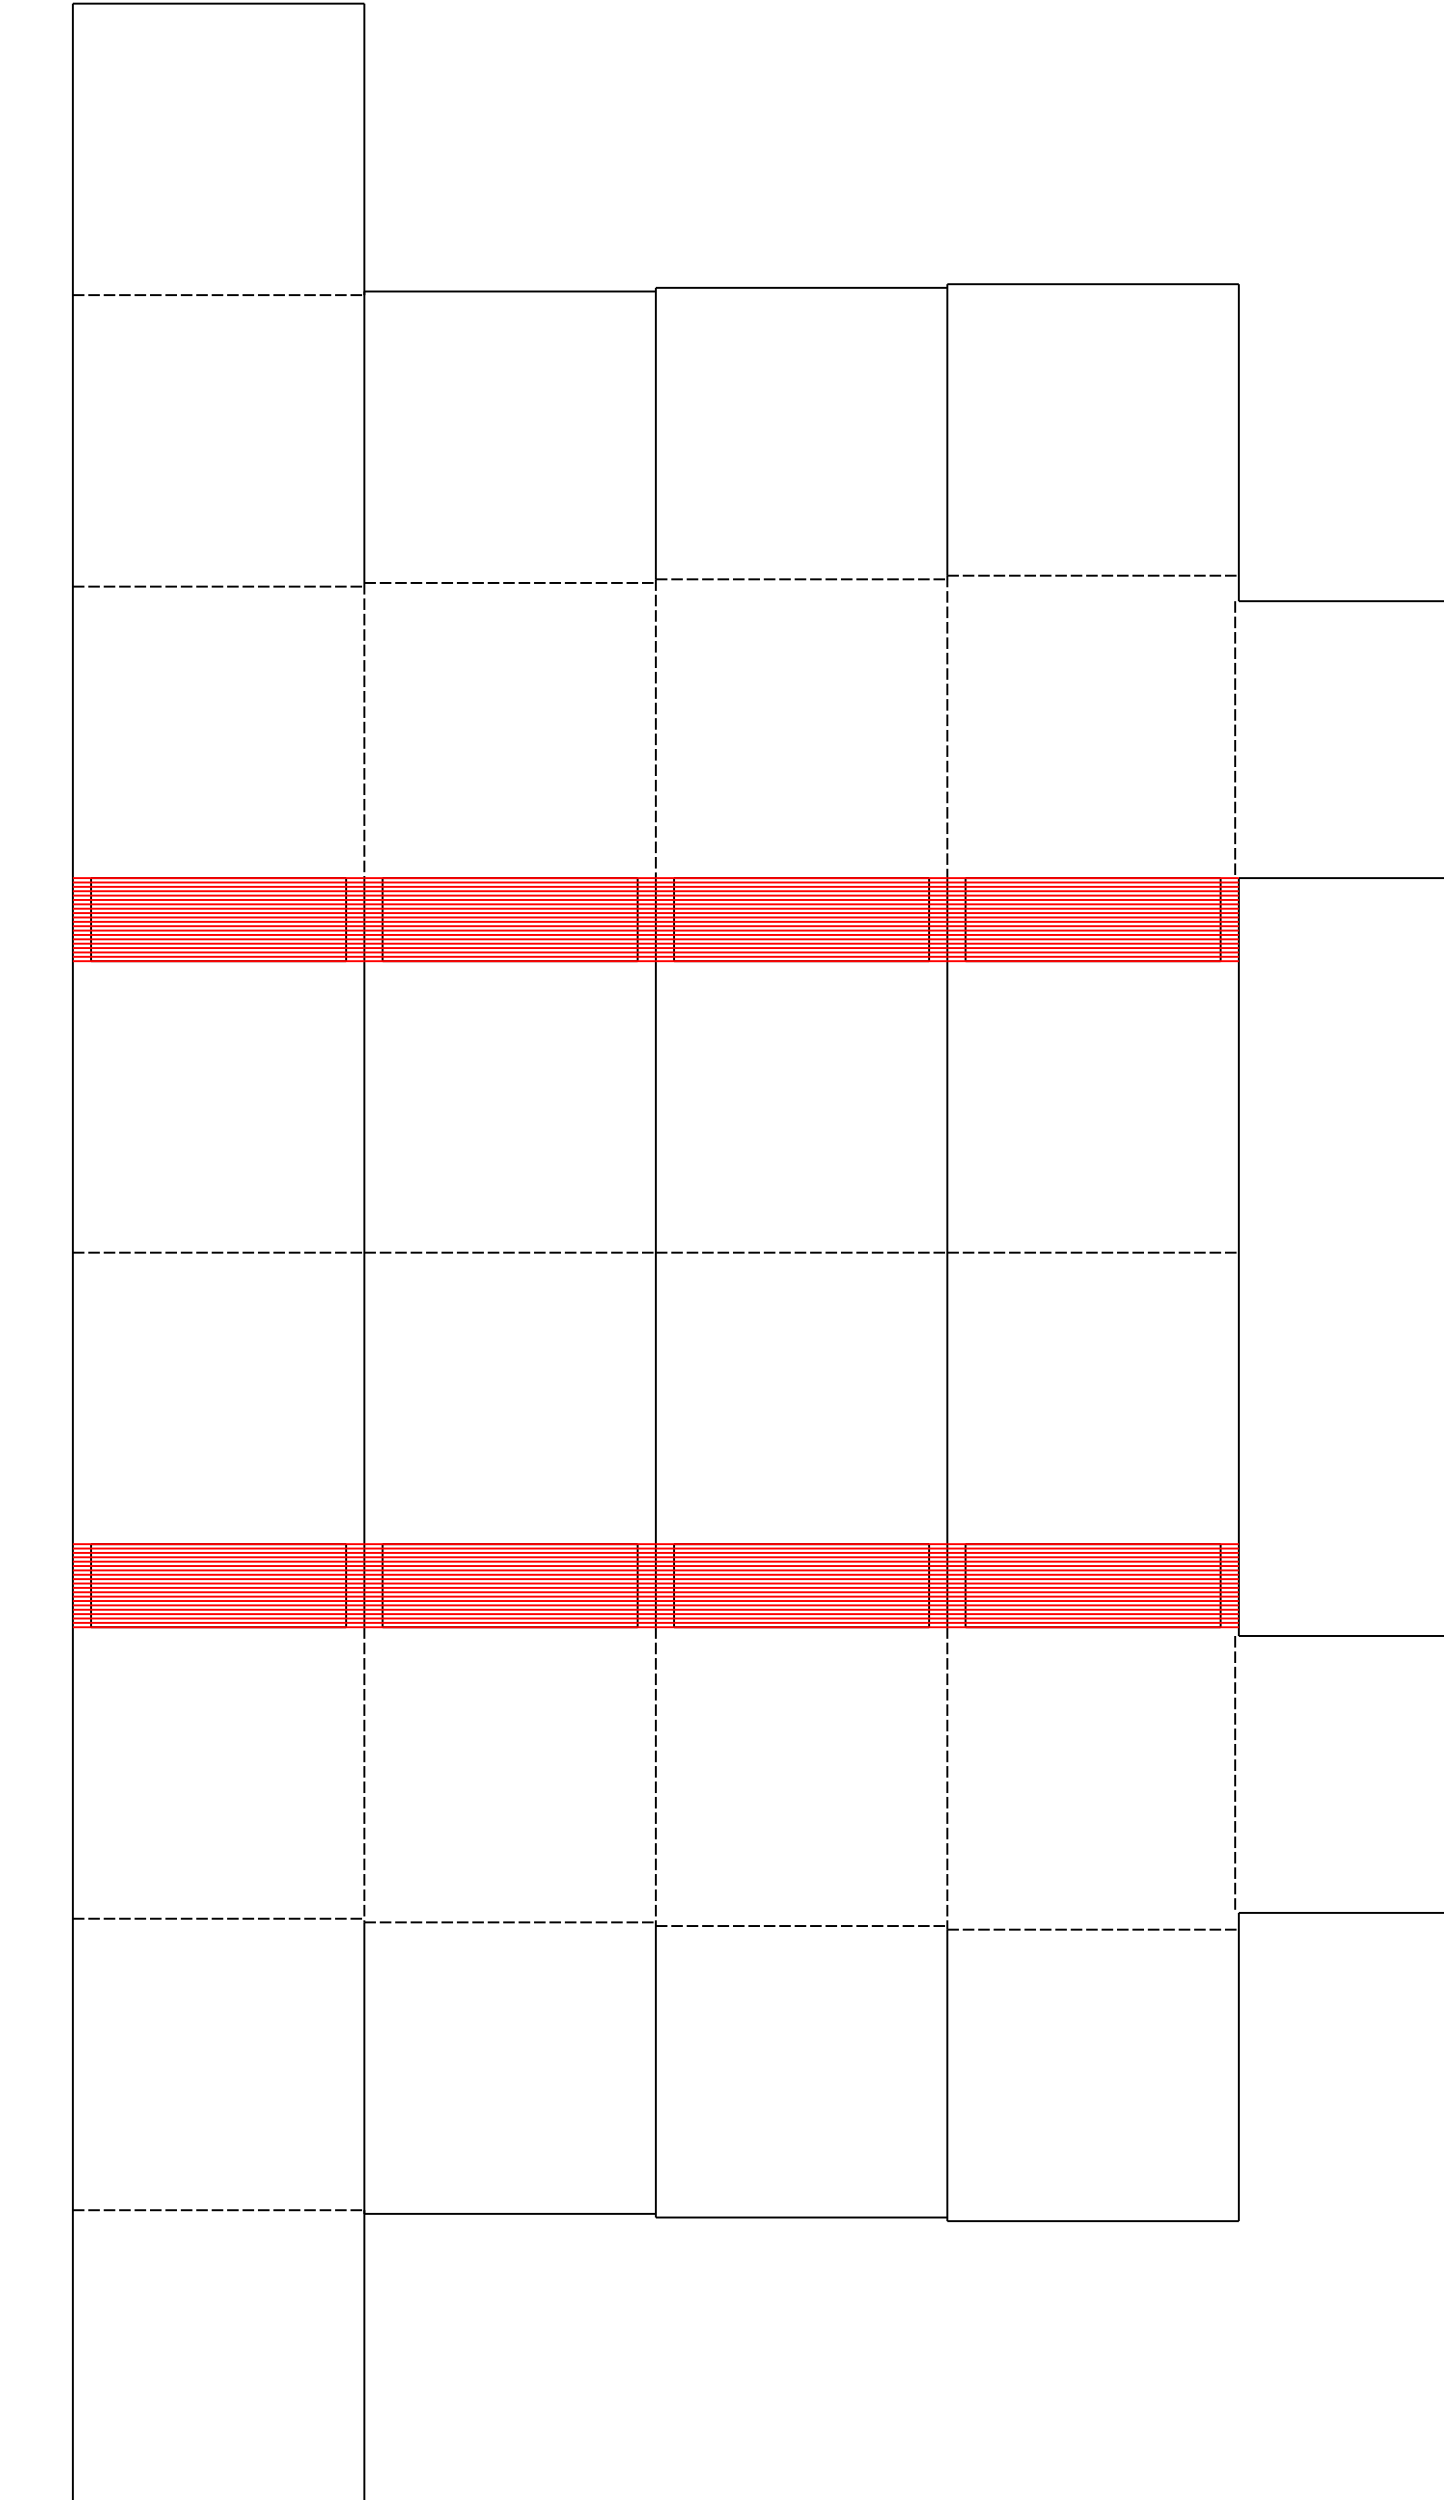
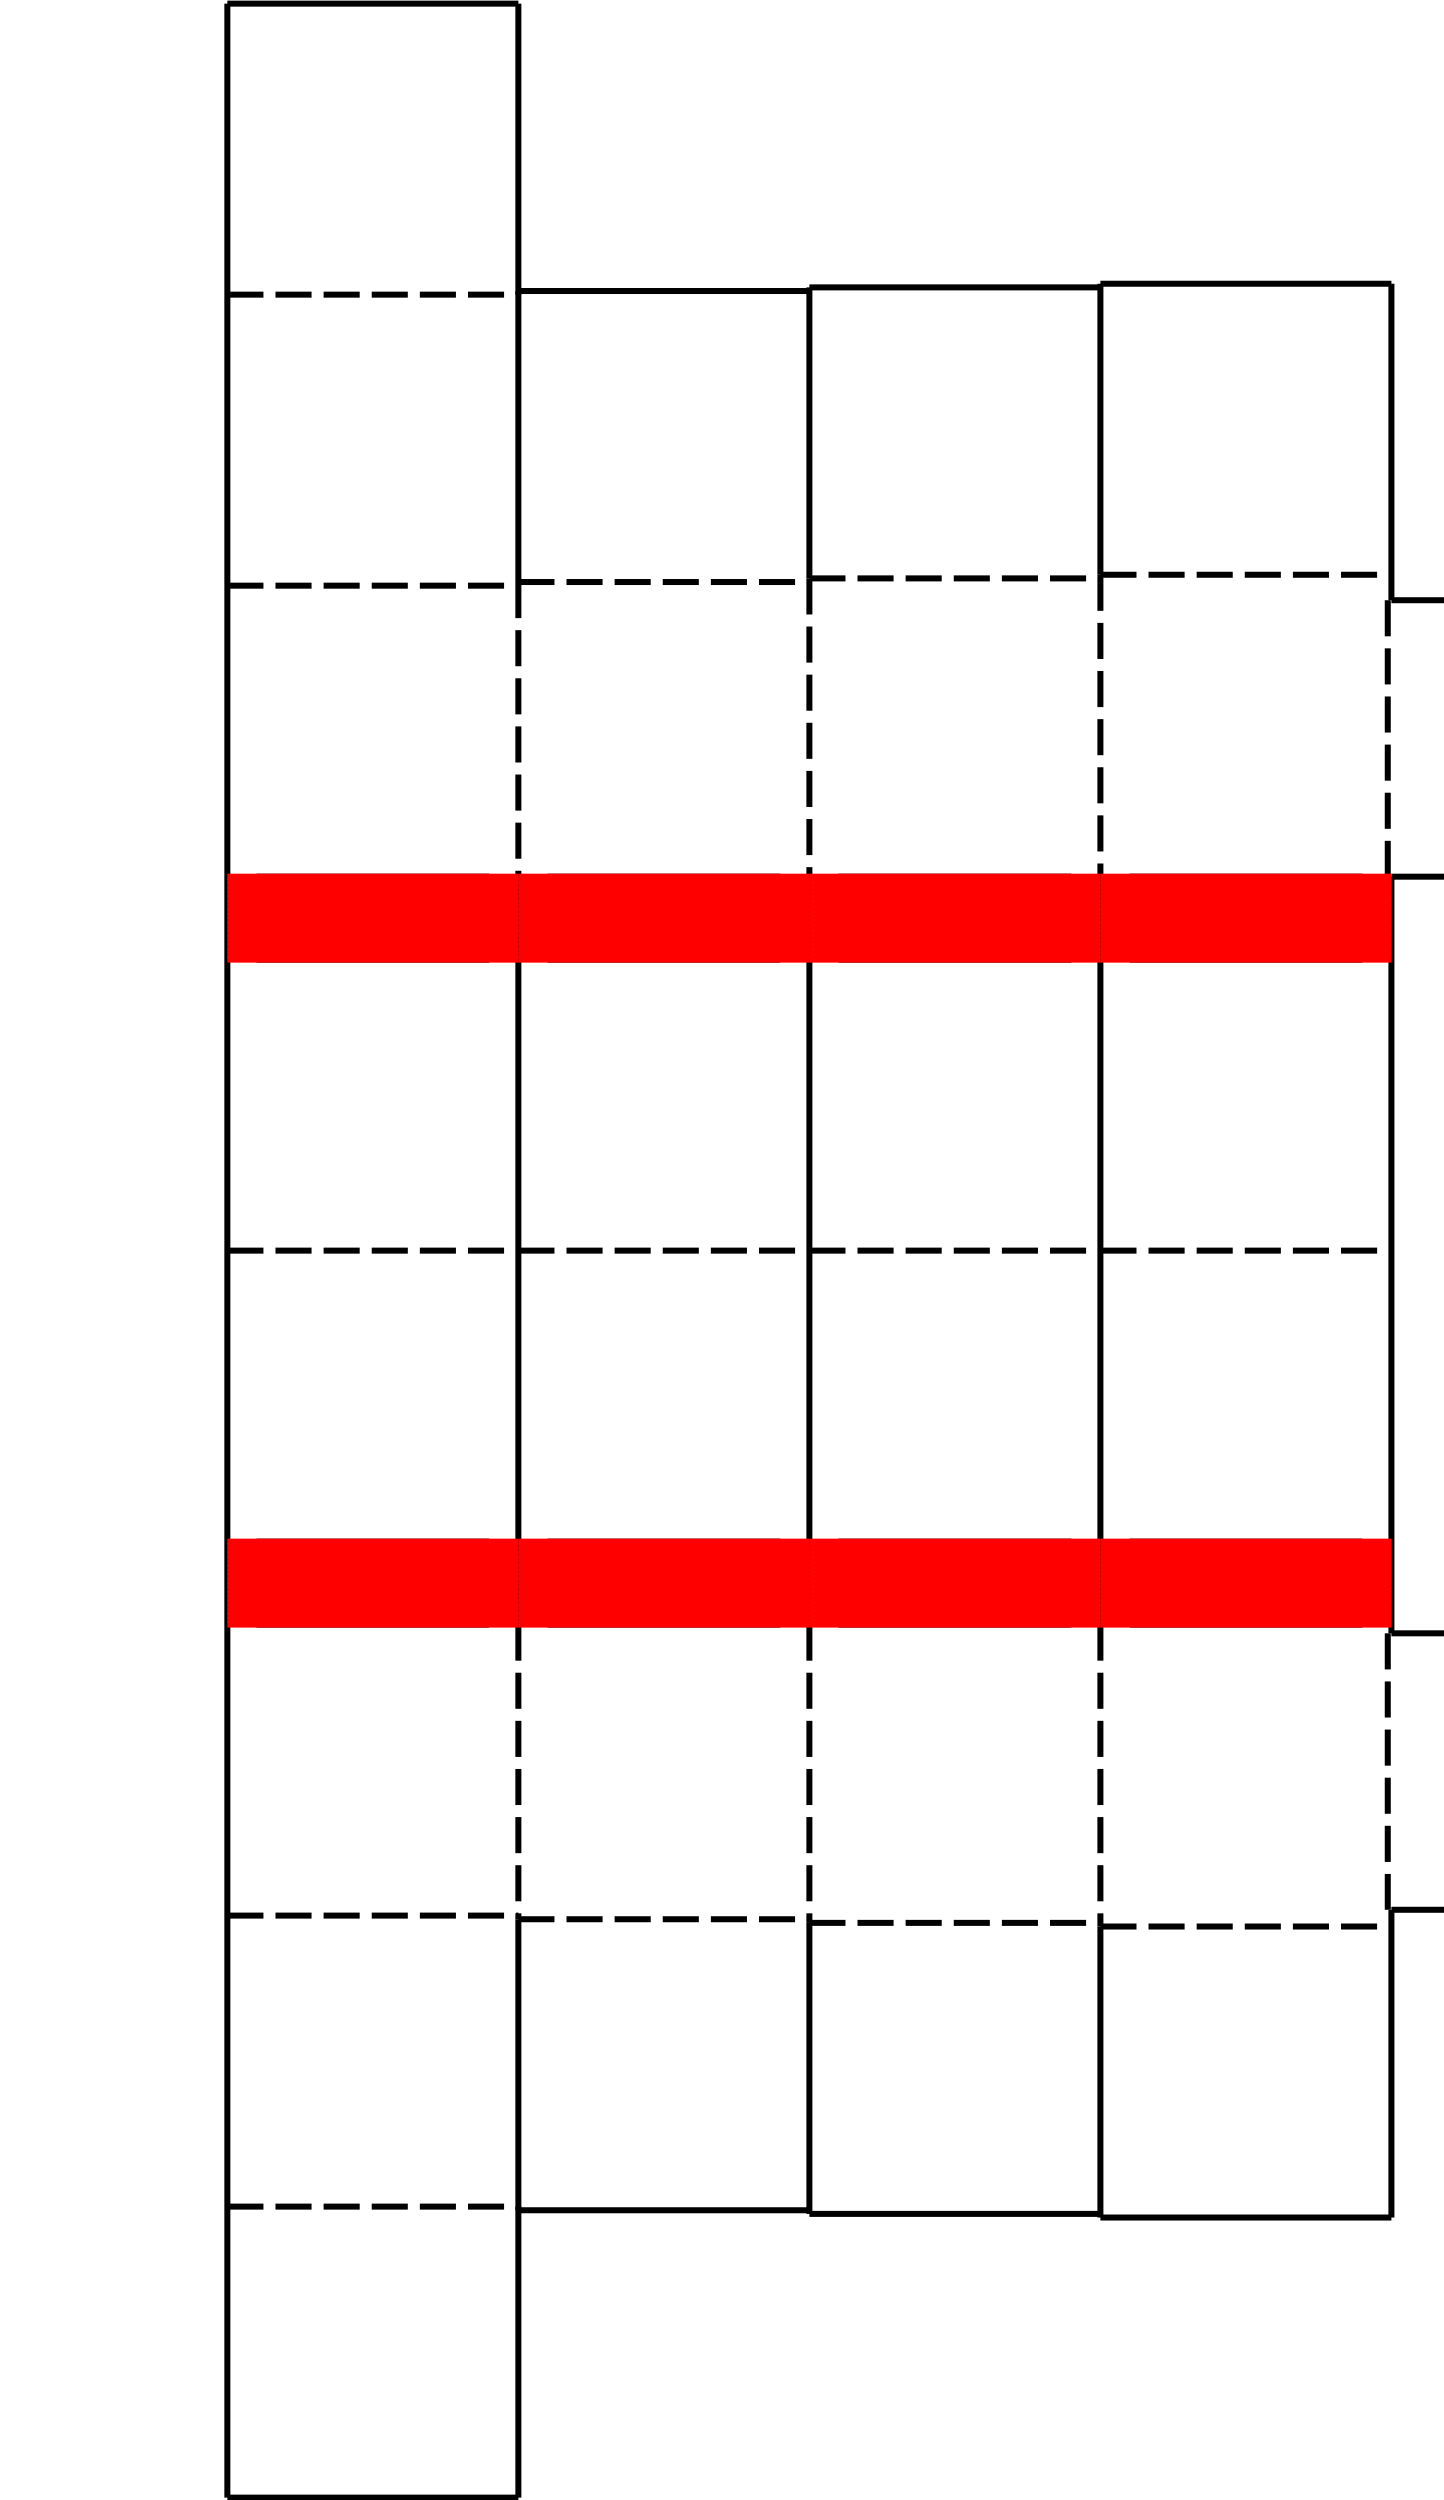
<svg xmlns="http://www.w3.org/2000/svg" baseProfile="full" height="100%" version="1.1" width="100%">
  <defs />
  <g id="cuts" stroke="black">
-     <line x1="10mm" x2="50mm" y1="0.5mm" y2="0.5mm" />
-     <line x1="10mm" x2="50mm" y1="343.3mm" y2="343.3mm" />
-     <line stroke-dasharray="6 2" x1="10mm" x2="50mm" y1="40.5mm" y2="40.5mm" />
-     <line stroke-dasharray="6 2" x1="10mm" x2="50mm" y1="303.3mm" y2="303.3mm" />
-     <line stroke-dasharray="6 2" x1="10mm" x2="50mm" y1="80.5mm" y2="80.5mm" />
-     <line stroke-dasharray="6 2" x1="10mm" x2="50mm" y1="171.9mm" y2="171.9mm" />
-     <line stroke-dasharray="6 2" x1="10mm" x2="50mm" y1="263.3mm" y2="263.3mm" />
-     <line x1="10mm" x2="10mm" y1="0.5mm" y2="343.3mm" />
-     <line x1="50mm" x2="50mm" y1="303.3mm" y2="343.3mm" />
-     <line x1="50mm" x2="50mm" y1="40.5mm" y2="0.5mm" />
-     <line x1="12.5mm" x2="47.5mm" y1="131.9mm" y2="131.9mm" />
-     <line x1="12.5mm" x2="47.5mm" y1="120.5mm" y2="120.5mm" />
-     <line x1="12.5mm" x2="12.5mm" y1="131.9mm" y2="120.5mm" />
-     <line x1="47.5mm" x2="47.5mm" y1="131.9mm" y2="120.5mm" />
-     <line x1="12.5mm" x2="47.5mm" y1="223.3mm" y2="223.3mm" />
-     <line x1="12.5mm" x2="47.5mm" y1="211.9mm" y2="211.9mm" />
-     <line x1="12.5mm" x2="12.5mm" y1="223.3mm" y2="211.9mm" />
-     <line x1="47.5mm" x2="47.5mm" y1="223.3mm" y2="211.9mm" />
-     <line x1="50mm" x2="90mm" y1="40.0mm" y2="40.0mm" />
-     <line x1="50mm" x2="90mm" y1="303.8mm" y2="303.8mm" />
-     <line stroke-dasharray="6 2" x1="50mm" x2="90mm" y1="80.0mm" y2="80.0mm" />
-     <line stroke-dasharray="6 2" x1="50mm" x2="90mm" y1="171.9mm" y2="171.9mm" />
-     <line stroke-dasharray="6 2" x1="50mm" x2="90mm" y1="263.8mm" y2="263.8mm" />
-     <line stroke-dasharray="6 2" x1="50mm" x2="50mm" y1="80.0mm" y2="120.5mm" />
-     <line x1="50mm" x2="50mm" y1="120.5mm" y2="223.3mm" />
-     <line stroke-dasharray="6 2" x1="50mm" x2="50mm" y1="223.3mm" y2="263.8mm" />
-     <line x1="50mm" x2="50mm" y1="40.0mm" y2="80.0mm" />
-     <line x1="50mm" x2="50mm" y1="263.8mm" y2="303.8mm" />
-     <line x1="52.5mm" x2="87.5mm" y1="131.9mm" y2="131.9mm" />
-     <line x1="52.5mm" x2="87.5mm" y1="120.5mm" y2="120.5mm" />
-     <line x1="52.5mm" x2="52.5mm" y1="131.9mm" y2="120.5mm" />
-     <line x1="87.5mm" x2="87.5mm" y1="131.9mm" y2="120.5mm" />
-     <line x1="52.5mm" x2="87.5mm" y1="223.3mm" y2="223.3mm" />
-     <line x1="52.5mm" x2="87.5mm" y1="211.9mm" y2="211.9mm" />
-     <line x1="52.5mm" x2="52.5mm" y1="223.3mm" y2="211.9mm" />
-     <line x1="87.5mm" x2="87.5mm" y1="223.3mm" y2="211.9mm" />
-     <line x1="90mm" x2="130mm" y1="39.5mm" y2="39.5mm" />
-     <line x1="90mm" x2="130mm" y1="304.3mm" y2="304.3mm" />
-     <line stroke-dasharray="6 2" x1="90mm" x2="130mm" y1="79.5mm" y2="79.5mm" />
-     <line stroke-dasharray="6 2" x1="90mm" x2="130mm" y1="171.9mm" y2="171.9mm" />
-     <line stroke-dasharray="6 2" x1="90mm" x2="130mm" y1="264.3mm" y2="264.3mm" />
-     <line stroke-dasharray="6 2" x1="90mm" x2="90mm" y1="79.5mm" y2="120.5mm" />
-     <line x1="90mm" x2="90mm" y1="120.5mm" y2="223.3mm" />
-     <line stroke-dasharray="6 2" x1="90mm" x2="90mm" y1="223.3mm" y2="264.3mm" />
-     <line x1="90mm" x2="90mm" y1="39.5mm" y2="79.5mm" />
-     <line x1="90mm" x2="90mm" y1="264.3mm" y2="304.3mm" />
-     <line x1="92.5mm" x2="127.5mm" y1="131.9mm" y2="131.9mm" />
-     <line x1="92.5mm" x2="127.5mm" y1="120.5mm" y2="120.5mm" />
-     <line x1="92.5mm" x2="92.5mm" y1="131.9mm" y2="120.5mm" />
-     <line x1="127.5mm" x2="127.5mm" y1="131.9mm" y2="120.5mm" />
-     <line x1="92.5mm" x2="127.5mm" y1="223.3mm" y2="223.3mm" />
-     <line x1="92.5mm" x2="127.5mm" y1="211.9mm" y2="211.9mm" />
-     <line x1="92.5mm" x2="92.5mm" y1="223.3mm" y2="211.9mm" />
-     <line x1="127.5mm" x2="127.5mm" y1="223.3mm" y2="211.9mm" />
-     <line x1="130mm" x2="170mm" y1="39.0mm" y2="39.0mm" />
-     <line x1="130mm" x2="170mm" y1="304.8mm" y2="304.8mm" />
-     <line stroke-dasharray="6 2" x1="130mm" x2="170mm" y1="79.0mm" y2="79.0mm" />
-     <line stroke-dasharray="6 2" x1="130mm" x2="170mm" y1="171.9mm" y2="171.9mm" />
-     <line stroke-dasharray="6 2" x1="130mm" x2="170mm" y1="264.8mm" y2="264.8mm" />
-     <line stroke-dasharray="6 2" x1="130mm" x2="130mm" y1="79.0mm" y2="120.5mm" />
-     <line x1="130mm" x2="130mm" y1="120.5mm" y2="223.3mm" />
-     <line stroke-dasharray="6 2" x1="130mm" x2="130mm" y1="223.3mm" y2="264.8mm" />
-     <line x1="130mm" x2="130mm" y1="39.0mm" y2="79.0mm" />
-     <line x1="130mm" x2="130mm" y1="264.8mm" y2="304.8mm" />
-     <line x1="132.5mm" x2="167.5mm" y1="131.9mm" y2="131.9mm" />
-     <line x1="132.5mm" x2="167.5mm" y1="120.5mm" y2="120.5mm" />
-     <line x1="132.5mm" x2="132.5mm" y1="131.9mm" y2="120.5mm" />
-     <line x1="167.5mm" x2="167.5mm" y1="131.9mm" y2="120.5mm" />
-     <line x1="132.5mm" x2="167.5mm" y1="223.3mm" y2="223.3mm" />
-     <line x1="132.5mm" x2="167.5mm" y1="211.9mm" y2="211.9mm" />
-     <line x1="132.5mm" x2="132.5mm" y1="223.3mm" y2="211.9mm" />
-     <line x1="167.5mm" x2="167.5mm" y1="223.3mm" y2="211.9mm" />
-     <line x1="170mm" x2="208.0mm" y1="82.5mm" y2="82.5mm" />
-     <line x1="170mm" x2="208.0mm" y1="120.5mm" y2="120.5mm" />
-     <line x1="170mm" x2="208.0mm" y1="224.5mm" y2="224.5mm" />
-     <line x1="170mm" x2="208.0mm" y1="262.5mm" y2="262.5mm" />
-     <line x1="207.5mm" x2="207.5mm" y1="82.5mm" y2="120.5mm" />
-     <line x1="207.5mm" x2="207.5mm" y1="224.5mm" y2="262.5mm" />
-     <line stroke-dasharray="6 2" x1="169.5mm" x2="169.5mm" y1="82.5mm" y2="120.5mm" />
-     <line stroke-dasharray="6 2" x1="169.5mm" x2="169.5mm" y1="224.5mm" y2="262.5mm" />
-     <line x1="170mm" x2="170mm" y1="39.0mm" y2="82.5mm" />
-     <line x1="170mm" x2="170mm" y1="304.8mm" y2="262.5mm" />
-     <line x1="170mm" x2="170mm" y1="120.5mm" y2="224.5mm" />
+     <line x1="10mm" x2="22.8mm" y1="0.16mm" y2="0.16mm" />
+     <line x1="10mm" x2="22.8mm" y1="109.856mm" y2="109.856mm" />
+     <line stroke-dasharray="6 2" x1="10mm" x2="22.8mm" y1="12.96mm" y2="12.96mm" />
+     <line stroke-dasharray="6 2" x1="10mm" x2="22.8mm" y1="97.056mm" y2="97.056mm" />
+     <line stroke-dasharray="6 2" x1="10mm" x2="22.8mm" y1="25.76mm" y2="25.76mm" />
+     <line stroke-dasharray="6 2" x1="10mm" x2="22.8mm" y1="55.008mm" y2="55.008mm" />
+     <line stroke-dasharray="6 2" x1="10mm" x2="22.8mm" y1="84.256mm" y2="84.256mm" />
+     <line x1="10mm" x2="10mm" y1="0.16mm" y2="109.856mm" />
+     <line x1="22.8mm" x2="22.8mm" y1="97.056mm" y2="109.856mm" />
+     <line x1="22.8mm" x2="22.8mm" y1="12.96mm" y2="0.16mm" />
+     <line x1="11.28mm" x2="21.52mm" y1="42.208mm" y2="42.208mm" />
+     <line x1="11.28mm" x2="21.52mm" y1="38.56mm" y2="38.56mm" />
+     <line x1="11.28mm" x2="11.28mm" y1="42.208mm" y2="38.56mm" />
+     <line x1="21.52mm" x2="21.52mm" y1="42.208mm" y2="38.56mm" />
+     <line x1="11.28mm" x2="21.52mm" y1="71.456mm" y2="71.456mm" />
+     <line x1="11.28mm" x2="21.52mm" y1="67.808mm" y2="67.808mm" />
+     <line x1="11.28mm" x2="11.28mm" y1="71.456mm" y2="67.808mm" />
+     <line x1="21.52mm" x2="21.52mm" y1="71.456mm" y2="67.808mm" />
+     <line x1="22.8mm" x2="35.6mm" y1="12.8mm" y2="12.8mm" />
+     <line x1="22.8mm" x2="35.6mm" y1="97.216mm" y2="97.216mm" />
+     <line stroke-dasharray="6 2" x1="22.8mm" x2="35.6mm" y1="25.6mm" y2="25.6mm" />
+     <line stroke-dasharray="6 2" x1="22.8mm" x2="35.6mm" y1="55.008mm" y2="55.008mm" />
+     <line stroke-dasharray="6 2" x1="22.8mm" x2="35.6mm" y1="84.416mm" y2="84.416mm" />
+     <line stroke-dasharray="6 2" x1="22.8mm" x2="22.8mm" y1="25.6mm" y2="38.56mm" />
+     <line x1="22.8mm" x2="22.8mm" y1="38.56mm" y2="71.456mm" />
+     <line stroke-dasharray="6 2" x1="22.8mm" x2="22.8mm" y1="71.456mm" y2="84.416mm" />
+     <line x1="22.8mm" x2="22.8mm" y1="12.8mm" y2="25.6mm" />
+     <line x1="22.8mm" x2="22.8mm" y1="84.416mm" y2="97.216mm" />
+     <line x1="24.08mm" x2="34.32mm" y1="42.208mm" y2="42.208mm" />
+     <line x1="24.08mm" x2="34.32mm" y1="38.56mm" y2="38.56mm" />
+     <line x1="24.08mm" x2="24.08mm" y1="42.208mm" y2="38.56mm" />
+     <line x1="34.32mm" x2="34.32mm" y1="42.208mm" y2="38.56mm" />
+     <line x1="24.08mm" x2="34.32mm" y1="71.456mm" y2="71.456mm" />
+     <line x1="24.08mm" x2="34.32mm" y1="67.808mm" y2="67.808mm" />
+     <line x1="24.08mm" x2="24.08mm" y1="71.456mm" y2="67.808mm" />
+     <line x1="34.32mm" x2="34.32mm" y1="71.456mm" y2="67.808mm" />
+     <line x1="35.6mm" x2="48.4mm" y1="12.64mm" y2="12.64mm" />
+     <line x1="35.6mm" x2="48.4mm" y1="97.376mm" y2="97.376mm" />
+     <line stroke-dasharray="6 2" x1="35.6mm" x2="48.4mm" y1="25.44mm" y2="25.44mm" />
+     <line stroke-dasharray="6 2" x1="35.6mm" x2="48.4mm" y1="55.008mm" y2="55.008mm" />
+     <line stroke-dasharray="6 2" x1="35.6mm" x2="48.4mm" y1="84.576mm" y2="84.576mm" />
+     <line stroke-dasharray="6 2" x1="35.6mm" x2="35.6mm" y1="25.44mm" y2="38.56mm" />
+     <line x1="35.6mm" x2="35.6mm" y1="38.56mm" y2="71.456mm" />
+     <line stroke-dasharray="6 2" x1="35.6mm" x2="35.6mm" y1="71.456mm" y2="84.576mm" />
+     <line x1="35.6mm" x2="35.6mm" y1="12.64mm" y2="25.44mm" />
+     <line x1="35.6mm" x2="35.6mm" y1="84.576mm" y2="97.376mm" />
+     <line x1="36.88mm" x2="47.12mm" y1="42.208mm" y2="42.208mm" />
+     <line x1="36.88mm" x2="47.12mm" y1="38.56mm" y2="38.56mm" />
+     <line x1="36.88mm" x2="36.88mm" y1="42.208mm" y2="38.56mm" />
+     <line x1="47.12mm" x2="47.12mm" y1="42.208mm" y2="38.56mm" />
+     <line x1="36.88mm" x2="47.12mm" y1="71.456mm" y2="71.456mm" />
+     <line x1="36.88mm" x2="47.12mm" y1="67.808mm" y2="67.808mm" />
+     <line x1="36.88mm" x2="36.88mm" y1="71.456mm" y2="67.808mm" />
+     <line x1="47.12mm" x2="47.12mm" y1="71.456mm" y2="67.808mm" />
+     <line x1="48.4mm" x2="61.2mm" y1="12.48mm" y2="12.48mm" />
+     <line x1="48.4mm" x2="61.2mm" y1="97.536mm" y2="97.536mm" />
+     <line stroke-dasharray="6 2" x1="48.4mm" x2="61.2mm" y1="25.28mm" y2="25.28mm" />
+     <line stroke-dasharray="6 2" x1="48.4mm" x2="61.2mm" y1="55.008mm" y2="55.008mm" />
+     <line stroke-dasharray="6 2" x1="48.4mm" x2="61.2mm" y1="84.736mm" y2="84.736mm" />
+     <line stroke-dasharray="6 2" x1="48.4mm" x2="48.4mm" y1="25.28mm" y2="38.56mm" />
+     <line x1="48.4mm" x2="48.4mm" y1="38.56mm" y2="71.456mm" />
+     <line stroke-dasharray="6 2" x1="48.4mm" x2="48.4mm" y1="71.456mm" y2="84.736mm" />
+     <line x1="48.4mm" x2="48.4mm" y1="12.48mm" y2="25.28mm" />
+     <line x1="48.4mm" x2="48.4mm" y1="84.736mm" y2="97.536mm" />
+     <line x1="49.68mm" x2="59.92mm" y1="42.208mm" y2="42.208mm" />
+     <line x1="49.68mm" x2="59.92mm" y1="38.56mm" y2="38.56mm" />
+     <line x1="49.68mm" x2="49.68mm" y1="42.208mm" y2="38.56mm" />
+     <line x1="59.92mm" x2="59.92mm" y1="42.208mm" y2="38.56mm" />
+     <line x1="49.68mm" x2="59.92mm" y1="71.456mm" y2="71.456mm" />
+     <line x1="49.68mm" x2="59.92mm" y1="67.808mm" y2="67.808mm" />
+     <line x1="49.68mm" x2="49.68mm" y1="71.456mm" y2="67.808mm" />
+     <line x1="59.92mm" x2="59.92mm" y1="71.456mm" y2="67.808mm" />
+     <line x1="61.2mm" x2="73.36mm" y1="26.4mm" y2="26.4mm" />
+     <line x1="61.2mm" x2="73.36mm" y1="38.56mm" y2="38.56mm" />
+     <line x1="61.2mm" x2="73.36mm" y1="71.84mm" y2="71.84mm" />
+     <line x1="61.2mm" x2="73.36mm" y1="84.0mm" y2="84.0mm" />
+     <line x1="73.2mm" x2="73.2mm" y1="26.4mm" y2="38.56mm" />
+     <line x1="73.2mm" x2="73.2mm" y1="71.84mm" y2="84.0mm" />
+     <line stroke-dasharray="6 2" x1="61.04mm" x2="61.04mm" y1="26.4mm" y2="38.56mm" />
+     <line stroke-dasharray="6 2" x1="61.04mm" x2="61.04mm" y1="71.84mm" y2="84.0mm" />
+     <line x1="61.2mm" x2="61.2mm" y1="12.48mm" y2="26.4mm" />
+     <line x1="61.2mm" x2="61.2mm" y1="97.536mm" y2="84.0mm" />
+     <line x1="61.2mm" x2="61.2mm" y1="38.56mm" y2="71.84mm" />
  </g>
  <g id="scores" stroke="red">
-     <line x1="10mm" x2="50mm" y1="120.5mm" y2="120.5mm" />
-     <line x1="10mm" x2="50mm" y1="121.1mm" y2="121.1mm" />
-     <line x1="10mm" x2="50mm" y1="121.7mm" y2="121.7mm" />
-     <line x1="10mm" x2="50mm" y1="122.3mm" y2="122.3mm" />
-     <line x1="10mm" x2="50mm" y1="122.9mm" y2="122.9mm" />
-     <line x1="10mm" x2="50mm" y1="123.5mm" y2="123.5mm" />
-     <line x1="10mm" x2="50mm" y1="124.1mm" y2="124.1mm" />
-     <line x1="10mm" x2="50mm" y1="124.7mm" y2="124.7mm" />
-     <line x1="10mm" x2="50mm" y1="125.3mm" y2="125.3mm" />
-     <line x1="10mm" x2="50mm" y1="125.9mm" y2="125.9mm" />
-     <line x1="10mm" x2="50mm" y1="126.5mm" y2="126.5mm" />
-     <line x1="10mm" x2="50mm" y1="127.1mm" y2="127.1mm" />
-     <line x1="10mm" x2="50mm" y1="127.7mm" y2="127.7mm" />
-     <line x1="10mm" x2="50mm" y1="128.3mm" y2="128.3mm" />
-     <line x1="10mm" x2="50mm" y1="128.9mm" y2="128.9mm" />
-     <line x1="10mm" x2="50mm" y1="129.5mm" y2="129.5mm" />
-     <line x1="10mm" x2="50mm" y1="130.1mm" y2="130.1mm" />
-     <line x1="10mm" x2="50mm" y1="130.7mm" y2="130.7mm" />
-     <line x1="10mm" x2="50mm" y1="131.3mm" y2="131.3mm" />
-     <line x1="10mm" x2="50mm" y1="131.9mm" y2="131.9mm" />
-     <line x1="10mm" x2="50mm" y1="211.9mm" y2="211.9mm" />
-     <line x1="10mm" x2="50mm" y1="212.5mm" y2="212.5mm" />
-     <line x1="10mm" x2="50mm" y1="213.1mm" y2="213.1mm" />
-     <line x1="10mm" x2="50mm" y1="213.7mm" y2="213.7mm" />
-     <line x1="10mm" x2="50mm" y1="214.3mm" y2="214.3mm" />
-     <line x1="10mm" x2="50mm" y1="214.9mm" y2="214.9mm" />
-     <line x1="10mm" x2="50mm" y1="215.5mm" y2="215.5mm" />
-     <line x1="10mm" x2="50mm" y1="216.1mm" y2="216.1mm" />
-     <line x1="10mm" x2="50mm" y1="216.7mm" y2="216.7mm" />
-     <line x1="10mm" x2="50mm" y1="217.3mm" y2="217.3mm" />
-     <line x1="10mm" x2="50mm" y1="217.9mm" y2="217.9mm" />
-     <line x1="10mm" x2="50mm" y1="218.5mm" y2="218.5mm" />
-     <line x1="10mm" x2="50mm" y1="219.1mm" y2="219.1mm" />
-     <line x1="10mm" x2="50mm" y1="219.7mm" y2="219.7mm" />
-     <line x1="10mm" x2="50mm" y1="220.3mm" y2="220.3mm" />
-     <line x1="10mm" x2="50mm" y1="220.9mm" y2="220.9mm" />
-     <line x1="10mm" x2="50mm" y1="221.5mm" y2="221.5mm" />
-     <line x1="10mm" x2="50mm" y1="222.1mm" y2="222.1mm" />
-     <line x1="10mm" x2="50mm" y1="222.7mm" y2="222.7mm" />
-     <line x1="10mm" x2="50mm" y1="223.3mm" y2="223.3mm" />
-     <line x1="50mm" x2="90mm" y1="120.5mm" y2="120.5mm" />
-     <line x1="50mm" x2="90mm" y1="121.1mm" y2="121.1mm" />
-     <line x1="50mm" x2="90mm" y1="121.7mm" y2="121.7mm" />
-     <line x1="50mm" x2="90mm" y1="122.3mm" y2="122.3mm" />
-     <line x1="50mm" x2="90mm" y1="122.9mm" y2="122.9mm" />
-     <line x1="50mm" x2="90mm" y1="123.5mm" y2="123.5mm" />
-     <line x1="50mm" x2="90mm" y1="124.1mm" y2="124.1mm" />
-     <line x1="50mm" x2="90mm" y1="124.7mm" y2="124.7mm" />
-     <line x1="50mm" x2="90mm" y1="125.3mm" y2="125.3mm" />
-     <line x1="50mm" x2="90mm" y1="125.9mm" y2="125.9mm" />
-     <line x1="50mm" x2="90mm" y1="126.5mm" y2="126.5mm" />
-     <line x1="50mm" x2="90mm" y1="127.1mm" y2="127.1mm" />
-     <line x1="50mm" x2="90mm" y1="127.7mm" y2="127.7mm" />
-     <line x1="50mm" x2="90mm" y1="128.3mm" y2="128.3mm" />
-     <line x1="50mm" x2="90mm" y1="128.9mm" y2="128.9mm" />
-     <line x1="50mm" x2="90mm" y1="129.5mm" y2="129.5mm" />
-     <line x1="50mm" x2="90mm" y1="130.1mm" y2="130.1mm" />
-     <line x1="50mm" x2="90mm" y1="130.7mm" y2="130.7mm" />
-     <line x1="50mm" x2="90mm" y1="131.3mm" y2="131.3mm" />
-     <line x1="50mm" x2="90mm" y1="131.9mm" y2="131.9mm" />
-     <line x1="50mm" x2="90mm" y1="211.9mm" y2="211.9mm" />
-     <line x1="50mm" x2="90mm" y1="212.5mm" y2="212.5mm" />
-     <line x1="50mm" x2="90mm" y1="213.1mm" y2="213.1mm" />
-     <line x1="50mm" x2="90mm" y1="213.7mm" y2="213.7mm" />
-     <line x1="50mm" x2="90mm" y1="214.3mm" y2="214.3mm" />
-     <line x1="50mm" x2="90mm" y1="214.9mm" y2="214.9mm" />
-     <line x1="50mm" x2="90mm" y1="215.5mm" y2="215.5mm" />
-     <line x1="50mm" x2="90mm" y1="216.1mm" y2="216.1mm" />
-     <line x1="50mm" x2="90mm" y1="216.7mm" y2="216.7mm" />
-     <line x1="50mm" x2="90mm" y1="217.3mm" y2="217.3mm" />
-     <line x1="50mm" x2="90mm" y1="217.9mm" y2="217.9mm" />
-     <line x1="50mm" x2="90mm" y1="218.5mm" y2="218.5mm" />
-     <line x1="50mm" x2="90mm" y1="219.1mm" y2="219.1mm" />
-     <line x1="50mm" x2="90mm" y1="219.7mm" y2="219.7mm" />
-     <line x1="50mm" x2="90mm" y1="220.3mm" y2="220.3mm" />
-     <line x1="50mm" x2="90mm" y1="220.9mm" y2="220.9mm" />
-     <line x1="50mm" x2="90mm" y1="221.5mm" y2="221.5mm" />
-     <line x1="50mm" x2="90mm" y1="222.1mm" y2="222.1mm" />
-     <line x1="50mm" x2="90mm" y1="222.7mm" y2="222.7mm" />
-     <line x1="50mm" x2="90mm" y1="223.3mm" y2="223.3mm" />
-     <line x1="90mm" x2="130mm" y1="120.5mm" y2="120.5mm" />
-     <line x1="90mm" x2="130mm" y1="121.1mm" y2="121.1mm" />
-     <line x1="90mm" x2="130mm" y1="121.7mm" y2="121.7mm" />
-     <line x1="90mm" x2="130mm" y1="122.3mm" y2="122.3mm" />
-     <line x1="90mm" x2="130mm" y1="122.9mm" y2="122.9mm" />
-     <line x1="90mm" x2="130mm" y1="123.5mm" y2="123.5mm" />
-     <line x1="90mm" x2="130mm" y1="124.1mm" y2="124.1mm" />
-     <line x1="90mm" x2="130mm" y1="124.7mm" y2="124.7mm" />
-     <line x1="90mm" x2="130mm" y1="125.3mm" y2="125.3mm" />
-     <line x1="90mm" x2="130mm" y1="125.9mm" y2="125.9mm" />
-     <line x1="90mm" x2="130mm" y1="126.5mm" y2="126.5mm" />
-     <line x1="90mm" x2="130mm" y1="127.1mm" y2="127.1mm" />
-     <line x1="90mm" x2="130mm" y1="127.7mm" y2="127.7mm" />
-     <line x1="90mm" x2="130mm" y1="128.3mm" y2="128.3mm" />
-     <line x1="90mm" x2="130mm" y1="128.9mm" y2="128.9mm" />
-     <line x1="90mm" x2="130mm" y1="129.5mm" y2="129.5mm" />
-     <line x1="90mm" x2="130mm" y1="130.1mm" y2="130.1mm" />
-     <line x1="90mm" x2="130mm" y1="130.7mm" y2="130.7mm" />
-     <line x1="90mm" x2="130mm" y1="131.3mm" y2="131.3mm" />
-     <line x1="90mm" x2="130mm" y1="131.9mm" y2="131.9mm" />
-     <line x1="90mm" x2="130mm" y1="211.9mm" y2="211.9mm" />
-     <line x1="90mm" x2="130mm" y1="212.5mm" y2="212.5mm" />
-     <line x1="90mm" x2="130mm" y1="213.1mm" y2="213.1mm" />
-     <line x1="90mm" x2="130mm" y1="213.7mm" y2="213.7mm" />
-     <line x1="90mm" x2="130mm" y1="214.3mm" y2="214.3mm" />
-     <line x1="90mm" x2="130mm" y1="214.9mm" y2="214.9mm" />
-     <line x1="90mm" x2="130mm" y1="215.5mm" y2="215.5mm" />
-     <line x1="90mm" x2="130mm" y1="216.1mm" y2="216.1mm" />
-     <line x1="90mm" x2="130mm" y1="216.7mm" y2="216.7mm" />
-     <line x1="90mm" x2="130mm" y1="217.3mm" y2="217.3mm" />
-     <line x1="90mm" x2="130mm" y1="217.9mm" y2="217.9mm" />
-     <line x1="90mm" x2="130mm" y1="218.5mm" y2="218.5mm" />
-     <line x1="90mm" x2="130mm" y1="219.1mm" y2="219.1mm" />
-     <line x1="90mm" x2="130mm" y1="219.7mm" y2="219.7mm" />
-     <line x1="90mm" x2="130mm" y1="220.3mm" y2="220.3mm" />
-     <line x1="90mm" x2="130mm" y1="220.9mm" y2="220.9mm" />
-     <line x1="90mm" x2="130mm" y1="221.5mm" y2="221.5mm" />
-     <line x1="90mm" x2="130mm" y1="222.1mm" y2="222.1mm" />
-     <line x1="90mm" x2="130mm" y1="222.7mm" y2="222.7mm" />
-     <line x1="90mm" x2="130mm" y1="223.3mm" y2="223.3mm" />
-     <line x1="130mm" x2="170mm" y1="120.5mm" y2="120.5mm" />
-     <line x1="130mm" x2="170mm" y1="121.1mm" y2="121.1mm" />
-     <line x1="130mm" x2="170mm" y1="121.7mm" y2="121.7mm" />
-     <line x1="130mm" x2="170mm" y1="122.3mm" y2="122.3mm" />
-     <line x1="130mm" x2="170mm" y1="122.9mm" y2="122.9mm" />
-     <line x1="130mm" x2="170mm" y1="123.5mm" y2="123.5mm" />
-     <line x1="130mm" x2="170mm" y1="124.1mm" y2="124.1mm" />
-     <line x1="130mm" x2="170mm" y1="124.7mm" y2="124.7mm" />
-     <line x1="130mm" x2="170mm" y1="125.3mm" y2="125.3mm" />
-     <line x1="130mm" x2="170mm" y1="125.9mm" y2="125.9mm" />
-     <line x1="130mm" x2="170mm" y1="126.5mm" y2="126.5mm" />
-     <line x1="130mm" x2="170mm" y1="127.1mm" y2="127.1mm" />
-     <line x1="130mm" x2="170mm" y1="127.7mm" y2="127.7mm" />
-     <line x1="130mm" x2="170mm" y1="128.3mm" y2="128.3mm" />
-     <line x1="130mm" x2="170mm" y1="128.9mm" y2="128.9mm" />
-     <line x1="130mm" x2="170mm" y1="129.5mm" y2="129.5mm" />
-     <line x1="130mm" x2="170mm" y1="130.1mm" y2="130.1mm" />
-     <line x1="130mm" x2="170mm" y1="130.7mm" y2="130.7mm" />
-     <line x1="130mm" x2="170mm" y1="131.3mm" y2="131.3mm" />
-     <line x1="130mm" x2="170mm" y1="131.9mm" y2="131.9mm" />
-     <line x1="130mm" x2="170mm" y1="211.9mm" y2="211.9mm" />
-     <line x1="130mm" x2="170mm" y1="212.5mm" y2="212.5mm" />
-     <line x1="130mm" x2="170mm" y1="213.1mm" y2="213.1mm" />
-     <line x1="130mm" x2="170mm" y1="213.7mm" y2="213.7mm" />
-     <line x1="130mm" x2="170mm" y1="214.3mm" y2="214.3mm" />
-     <line x1="130mm" x2="170mm" y1="214.9mm" y2="214.9mm" />
-     <line x1="130mm" x2="170mm" y1="215.5mm" y2="215.5mm" />
-     <line x1="130mm" x2="170mm" y1="216.1mm" y2="216.1mm" />
-     <line x1="130mm" x2="170mm" y1="216.7mm" y2="216.7mm" />
-     <line x1="130mm" x2="170mm" y1="217.3mm" y2="217.3mm" />
-     <line x1="130mm" x2="170mm" y1="217.9mm" y2="217.9mm" />
-     <line x1="130mm" x2="170mm" y1="218.5mm" y2="218.5mm" />
-     <line x1="130mm" x2="170mm" y1="219.1mm" y2="219.1mm" />
-     <line x1="130mm" x2="170mm" y1="219.7mm" y2="219.7mm" />
-     <line x1="130mm" x2="170mm" y1="220.3mm" y2="220.3mm" />
-     <line x1="130mm" x2="170mm" y1="220.9mm" y2="220.9mm" />
-     <line x1="130mm" x2="170mm" y1="221.5mm" y2="221.5mm" />
-     <line x1="130mm" x2="170mm" y1="222.1mm" y2="222.1mm" />
-     <line x1="130mm" x2="170mm" y1="222.7mm" y2="222.7mm" />
-     <line x1="130mm" x2="170mm" y1="223.3mm" y2="223.3mm" />
+     <line x1="10mm" x2="22.8mm" y1="38.56mm" y2="38.56mm" />
+     <line x1="10mm" x2="22.8mm" y1="38.752mm" y2="38.752mm" />
+     <line x1="10mm" x2="22.8mm" y1="38.944mm" y2="38.944mm" />
+     <line x1="10mm" x2="22.8mm" y1="39.136mm" y2="39.136mm" />
+     <line x1="10mm" x2="22.8mm" y1="39.328mm" y2="39.328mm" />
+     <line x1="10mm" x2="22.8mm" y1="39.52mm" y2="39.52mm" />
+     <line x1="10mm" x2="22.8mm" y1="39.712mm" y2="39.712mm" />
+     <line x1="10mm" x2="22.8mm" y1="39.904mm" y2="39.904mm" />
+     <line x1="10mm" x2="22.8mm" y1="40.096mm" y2="40.096mm" />
+     <line x1="10mm" x2="22.8mm" y1="40.288mm" y2="40.288mm" />
+     <line x1="10mm" x2="22.8mm" y1="40.48mm" y2="40.48mm" />
+     <line x1="10mm" x2="22.8mm" y1="40.672mm" y2="40.672mm" />
+     <line x1="10mm" x2="22.8mm" y1="40.864mm" y2="40.864mm" />
+     <line x1="10mm" x2="22.8mm" y1="41.056mm" y2="41.056mm" />
+     <line x1="10mm" x2="22.8mm" y1="41.248mm" y2="41.248mm" />
+     <line x1="10mm" x2="22.8mm" y1="41.44mm" y2="41.44mm" />
+     <line x1="10mm" x2="22.8mm" y1="41.632mm" y2="41.632mm" />
+     <line x1="10mm" x2="22.8mm" y1="41.824mm" y2="41.824mm" />
+     <line x1="10mm" x2="22.8mm" y1="42.016mm" y2="42.016mm" />
+     <line x1="10mm" x2="22.8mm" y1="42.208mm" y2="42.208mm" />
+     <line x1="10mm" x2="22.8mm" y1="67.808mm" y2="67.808mm" />
+     <line x1="10mm" x2="22.8mm" y1="68.0mm" y2="68.0mm" />
+     <line x1="10mm" x2="22.8mm" y1="68.192mm" y2="68.192mm" />
+     <line x1="10mm" x2="22.8mm" y1="68.384mm" y2="68.384mm" />
+     <line x1="10mm" x2="22.8mm" y1="68.576mm" y2="68.576mm" />
+     <line x1="10mm" x2="22.8mm" y1="68.768mm" y2="68.768mm" />
+     <line x1="10mm" x2="22.8mm" y1="68.96mm" y2="68.96mm" />
+     <line x1="10mm" x2="22.8mm" y1="69.152mm" y2="69.152mm" />
+     <line x1="10mm" x2="22.8mm" y1="69.344mm" y2="69.344mm" />
+     <line x1="10mm" x2="22.8mm" y1="69.536mm" y2="69.536mm" />
+     <line x1="10mm" x2="22.8mm" y1="69.728mm" y2="69.728mm" />
+     <line x1="10mm" x2="22.8mm" y1="69.92mm" y2="69.92mm" />
+     <line x1="10mm" x2="22.8mm" y1="70.112mm" y2="70.112mm" />
+     <line x1="10mm" x2="22.8mm" y1="70.304mm" y2="70.304mm" />
+     <line x1="10mm" x2="22.8mm" y1="70.496mm" y2="70.496mm" />
+     <line x1="10mm" x2="22.8mm" y1="70.688mm" y2="70.688mm" />
+     <line x1="10mm" x2="22.8mm" y1="70.88mm" y2="70.88mm" />
+     <line x1="10mm" x2="22.8mm" y1="71.072mm" y2="71.072mm" />
+     <line x1="10mm" x2="22.8mm" y1="71.264mm" y2="71.264mm" />
+     <line x1="10mm" x2="22.8mm" y1="71.456mm" y2="71.456mm" />
+     <line x1="22.8mm" x2="35.6mm" y1="38.56mm" y2="38.56mm" />
+     <line x1="22.8mm" x2="35.6mm" y1="38.752mm" y2="38.752mm" />
+     <line x1="22.8mm" x2="35.6mm" y1="38.944mm" y2="38.944mm" />
+     <line x1="22.8mm" x2="35.6mm" y1="39.136mm" y2="39.136mm" />
+     <line x1="22.8mm" x2="35.6mm" y1="39.328mm" y2="39.328mm" />
+     <line x1="22.8mm" x2="35.6mm" y1="39.52mm" y2="39.52mm" />
+     <line x1="22.8mm" x2="35.6mm" y1="39.712mm" y2="39.712mm" />
+     <line x1="22.8mm" x2="35.6mm" y1="39.904mm" y2="39.904mm" />
+     <line x1="22.8mm" x2="35.6mm" y1="40.096mm" y2="40.096mm" />
+     <line x1="22.8mm" x2="35.6mm" y1="40.288mm" y2="40.288mm" />
+     <line x1="22.8mm" x2="35.6mm" y1="40.48mm" y2="40.48mm" />
+     <line x1="22.8mm" x2="35.6mm" y1="40.672mm" y2="40.672mm" />
+     <line x1="22.8mm" x2="35.6mm" y1="40.864mm" y2="40.864mm" />
+     <line x1="22.8mm" x2="35.6mm" y1="41.056mm" y2="41.056mm" />
+     <line x1="22.8mm" x2="35.6mm" y1="41.248mm" y2="41.248mm" />
+     <line x1="22.8mm" x2="35.6mm" y1="41.44mm" y2="41.44mm" />
+     <line x1="22.8mm" x2="35.6mm" y1="41.632mm" y2="41.632mm" />
+     <line x1="22.8mm" x2="35.6mm" y1="41.824mm" y2="41.824mm" />
+     <line x1="22.8mm" x2="35.6mm" y1="42.016mm" y2="42.016mm" />
+     <line x1="22.8mm" x2="35.6mm" y1="42.208mm" y2="42.208mm" />
+     <line x1="22.8mm" x2="35.6mm" y1="67.808mm" y2="67.808mm" />
+     <line x1="22.8mm" x2="35.6mm" y1="68.0mm" y2="68.0mm" />
+     <line x1="22.8mm" x2="35.6mm" y1="68.192mm" y2="68.192mm" />
+     <line x1="22.8mm" x2="35.6mm" y1="68.384mm" y2="68.384mm" />
+     <line x1="22.8mm" x2="35.6mm" y1="68.576mm" y2="68.576mm" />
+     <line x1="22.8mm" x2="35.6mm" y1="68.768mm" y2="68.768mm" />
+     <line x1="22.8mm" x2="35.6mm" y1="68.96mm" y2="68.96mm" />
+     <line x1="22.8mm" x2="35.6mm" y1="69.152mm" y2="69.152mm" />
+     <line x1="22.8mm" x2="35.6mm" y1="69.344mm" y2="69.344mm" />
+     <line x1="22.8mm" x2="35.6mm" y1="69.536mm" y2="69.536mm" />
+     <line x1="22.8mm" x2="35.6mm" y1="69.728mm" y2="69.728mm" />
+     <line x1="22.8mm" x2="35.6mm" y1="69.92mm" y2="69.92mm" />
+     <line x1="22.8mm" x2="35.6mm" y1="70.112mm" y2="70.112mm" />
+     <line x1="22.8mm" x2="35.6mm" y1="70.304mm" y2="70.304mm" />
+     <line x1="22.8mm" x2="35.6mm" y1="70.496mm" y2="70.496mm" />
+     <line x1="22.8mm" x2="35.6mm" y1="70.688mm" y2="70.688mm" />
+     <line x1="22.8mm" x2="35.6mm" y1="70.88mm" y2="70.88mm" />
+     <line x1="22.8mm" x2="35.6mm" y1="71.072mm" y2="71.072mm" />
+     <line x1="22.8mm" x2="35.6mm" y1="71.264mm" y2="71.264mm" />
+     <line x1="22.8mm" x2="35.6mm" y1="71.456mm" y2="71.456mm" />
+     <line x1="35.6mm" x2="48.4mm" y1="38.56mm" y2="38.56mm" />
+     <line x1="35.6mm" x2="48.4mm" y1="38.752mm" y2="38.752mm" />
+     <line x1="35.6mm" x2="48.4mm" y1="38.944mm" y2="38.944mm" />
+     <line x1="35.6mm" x2="48.4mm" y1="39.136mm" y2="39.136mm" />
+     <line x1="35.6mm" x2="48.4mm" y1="39.328mm" y2="39.328mm" />
+     <line x1="35.6mm" x2="48.4mm" y1="39.52mm" y2="39.52mm" />
+     <line x1="35.6mm" x2="48.4mm" y1="39.712mm" y2="39.712mm" />
+     <line x1="35.6mm" x2="48.4mm" y1="39.904mm" y2="39.904mm" />
+     <line x1="35.6mm" x2="48.4mm" y1="40.096mm" y2="40.096mm" />
+     <line x1="35.6mm" x2="48.4mm" y1="40.288mm" y2="40.288mm" />
+     <line x1="35.6mm" x2="48.4mm" y1="40.48mm" y2="40.48mm" />
+     <line x1="35.6mm" x2="48.4mm" y1="40.672mm" y2="40.672mm" />
+     <line x1="35.6mm" x2="48.4mm" y1="40.864mm" y2="40.864mm" />
+     <line x1="35.6mm" x2="48.4mm" y1="41.056mm" y2="41.056mm" />
+     <line x1="35.6mm" x2="48.4mm" y1="41.248mm" y2="41.248mm" />
+     <line x1="35.6mm" x2="48.4mm" y1="41.44mm" y2="41.44mm" />
+     <line x1="35.6mm" x2="48.4mm" y1="41.632mm" y2="41.632mm" />
+     <line x1="35.6mm" x2="48.4mm" y1="41.824mm" y2="41.824mm" />
+     <line x1="35.6mm" x2="48.4mm" y1="42.016mm" y2="42.016mm" />
+     <line x1="35.6mm" x2="48.4mm" y1="42.208mm" y2="42.208mm" />
+     <line x1="35.6mm" x2="48.4mm" y1="67.808mm" y2="67.808mm" />
+     <line x1="35.6mm" x2="48.4mm" y1="68.0mm" y2="68.0mm" />
+     <line x1="35.6mm" x2="48.4mm" y1="68.192mm" y2="68.192mm" />
+     <line x1="35.6mm" x2="48.4mm" y1="68.384mm" y2="68.384mm" />
+     <line x1="35.6mm" x2="48.4mm" y1="68.576mm" y2="68.576mm" />
+     <line x1="35.6mm" x2="48.4mm" y1="68.768mm" y2="68.768mm" />
+     <line x1="35.6mm" x2="48.4mm" y1="68.96mm" y2="68.96mm" />
+     <line x1="35.6mm" x2="48.4mm" y1="69.152mm" y2="69.152mm" />
+     <line x1="35.6mm" x2="48.4mm" y1="69.344mm" y2="69.344mm" />
+     <line x1="35.6mm" x2="48.4mm" y1="69.536mm" y2="69.536mm" />
+     <line x1="35.6mm" x2="48.4mm" y1="69.728mm" y2="69.728mm" />
+     <line x1="35.6mm" x2="48.4mm" y1="69.92mm" y2="69.92mm" />
+     <line x1="35.6mm" x2="48.4mm" y1="70.112mm" y2="70.112mm" />
+     <line x1="35.6mm" x2="48.4mm" y1="70.304mm" y2="70.304mm" />
+     <line x1="35.6mm" x2="48.4mm" y1="70.496mm" y2="70.496mm" />
+     <line x1="35.6mm" x2="48.4mm" y1="70.688mm" y2="70.688mm" />
+     <line x1="35.6mm" x2="48.4mm" y1="70.88mm" y2="70.88mm" />
+     <line x1="35.6mm" x2="48.4mm" y1="71.072mm" y2="71.072mm" />
+     <line x1="35.6mm" x2="48.4mm" y1="71.264mm" y2="71.264mm" />
+     <line x1="35.6mm" x2="48.4mm" y1="71.456mm" y2="71.456mm" />
+     <line x1="48.4mm" x2="61.2mm" y1="38.56mm" y2="38.56mm" />
+     <line x1="48.4mm" x2="61.2mm" y1="38.752mm" y2="38.752mm" />
+     <line x1="48.4mm" x2="61.2mm" y1="38.944mm" y2="38.944mm" />
+     <line x1="48.4mm" x2="61.2mm" y1="39.136mm" y2="39.136mm" />
+     <line x1="48.4mm" x2="61.2mm" y1="39.328mm" y2="39.328mm" />
+     <line x1="48.4mm" x2="61.2mm" y1="39.52mm" y2="39.52mm" />
+     <line x1="48.4mm" x2="61.2mm" y1="39.712mm" y2="39.712mm" />
+     <line x1="48.4mm" x2="61.2mm" y1="39.904mm" y2="39.904mm" />
+     <line x1="48.4mm" x2="61.2mm" y1="40.096mm" y2="40.096mm" />
+     <line x1="48.4mm" x2="61.2mm" y1="40.288mm" y2="40.288mm" />
+     <line x1="48.4mm" x2="61.2mm" y1="40.48mm" y2="40.48mm" />
+     <line x1="48.4mm" x2="61.2mm" y1="40.672mm" y2="40.672mm" />
+     <line x1="48.4mm" x2="61.2mm" y1="40.864mm" y2="40.864mm" />
+     <line x1="48.4mm" x2="61.2mm" y1="41.056mm" y2="41.056mm" />
+     <line x1="48.4mm" x2="61.2mm" y1="41.248mm" y2="41.248mm" />
+     <line x1="48.4mm" x2="61.2mm" y1="41.44mm" y2="41.44mm" />
+     <line x1="48.4mm" x2="61.2mm" y1="41.632mm" y2="41.632mm" />
+     <line x1="48.4mm" x2="61.2mm" y1="41.824mm" y2="41.824mm" />
+     <line x1="48.4mm" x2="61.2mm" y1="42.016mm" y2="42.016mm" />
+     <line x1="48.4mm" x2="61.2mm" y1="42.208mm" y2="42.208mm" />
+     <line x1="48.4mm" x2="61.2mm" y1="67.808mm" y2="67.808mm" />
+     <line x1="48.4mm" x2="61.2mm" y1="68.0mm" y2="68.0mm" />
+     <line x1="48.4mm" x2="61.2mm" y1="68.192mm" y2="68.192mm" />
+     <line x1="48.4mm" x2="61.2mm" y1="68.384mm" y2="68.384mm" />
+     <line x1="48.4mm" x2="61.2mm" y1="68.576mm" y2="68.576mm" />
+     <line x1="48.4mm" x2="61.2mm" y1="68.768mm" y2="68.768mm" />
+     <line x1="48.4mm" x2="61.2mm" y1="68.96mm" y2="68.96mm" />
+     <line x1="48.4mm" x2="61.2mm" y1="69.152mm" y2="69.152mm" />
+     <line x1="48.4mm" x2="61.2mm" y1="69.344mm" y2="69.344mm" />
+     <line x1="48.4mm" x2="61.2mm" y1="69.536mm" y2="69.536mm" />
+     <line x1="48.4mm" x2="61.2mm" y1="69.728mm" y2="69.728mm" />
+     <line x1="48.4mm" x2="61.2mm" y1="69.92mm" y2="69.92mm" />
+     <line x1="48.4mm" x2="61.2mm" y1="70.112mm" y2="70.112mm" />
+     <line x1="48.4mm" x2="61.2mm" y1="70.304mm" y2="70.304mm" />
+     <line x1="48.4mm" x2="61.2mm" y1="70.496mm" y2="70.496mm" />
+     <line x1="48.4mm" x2="61.2mm" y1="70.688mm" y2="70.688mm" />
+     <line x1="48.4mm" x2="61.2mm" y1="70.88mm" y2="70.88mm" />
+     <line x1="48.4mm" x2="61.2mm" y1="71.072mm" y2="71.072mm" />
+     <line x1="48.4mm" x2="61.2mm" y1="71.264mm" y2="71.264mm" />
+     <line x1="48.4mm" x2="61.2mm" y1="71.456mm" y2="71.456mm" />
  </g>
</svg>
